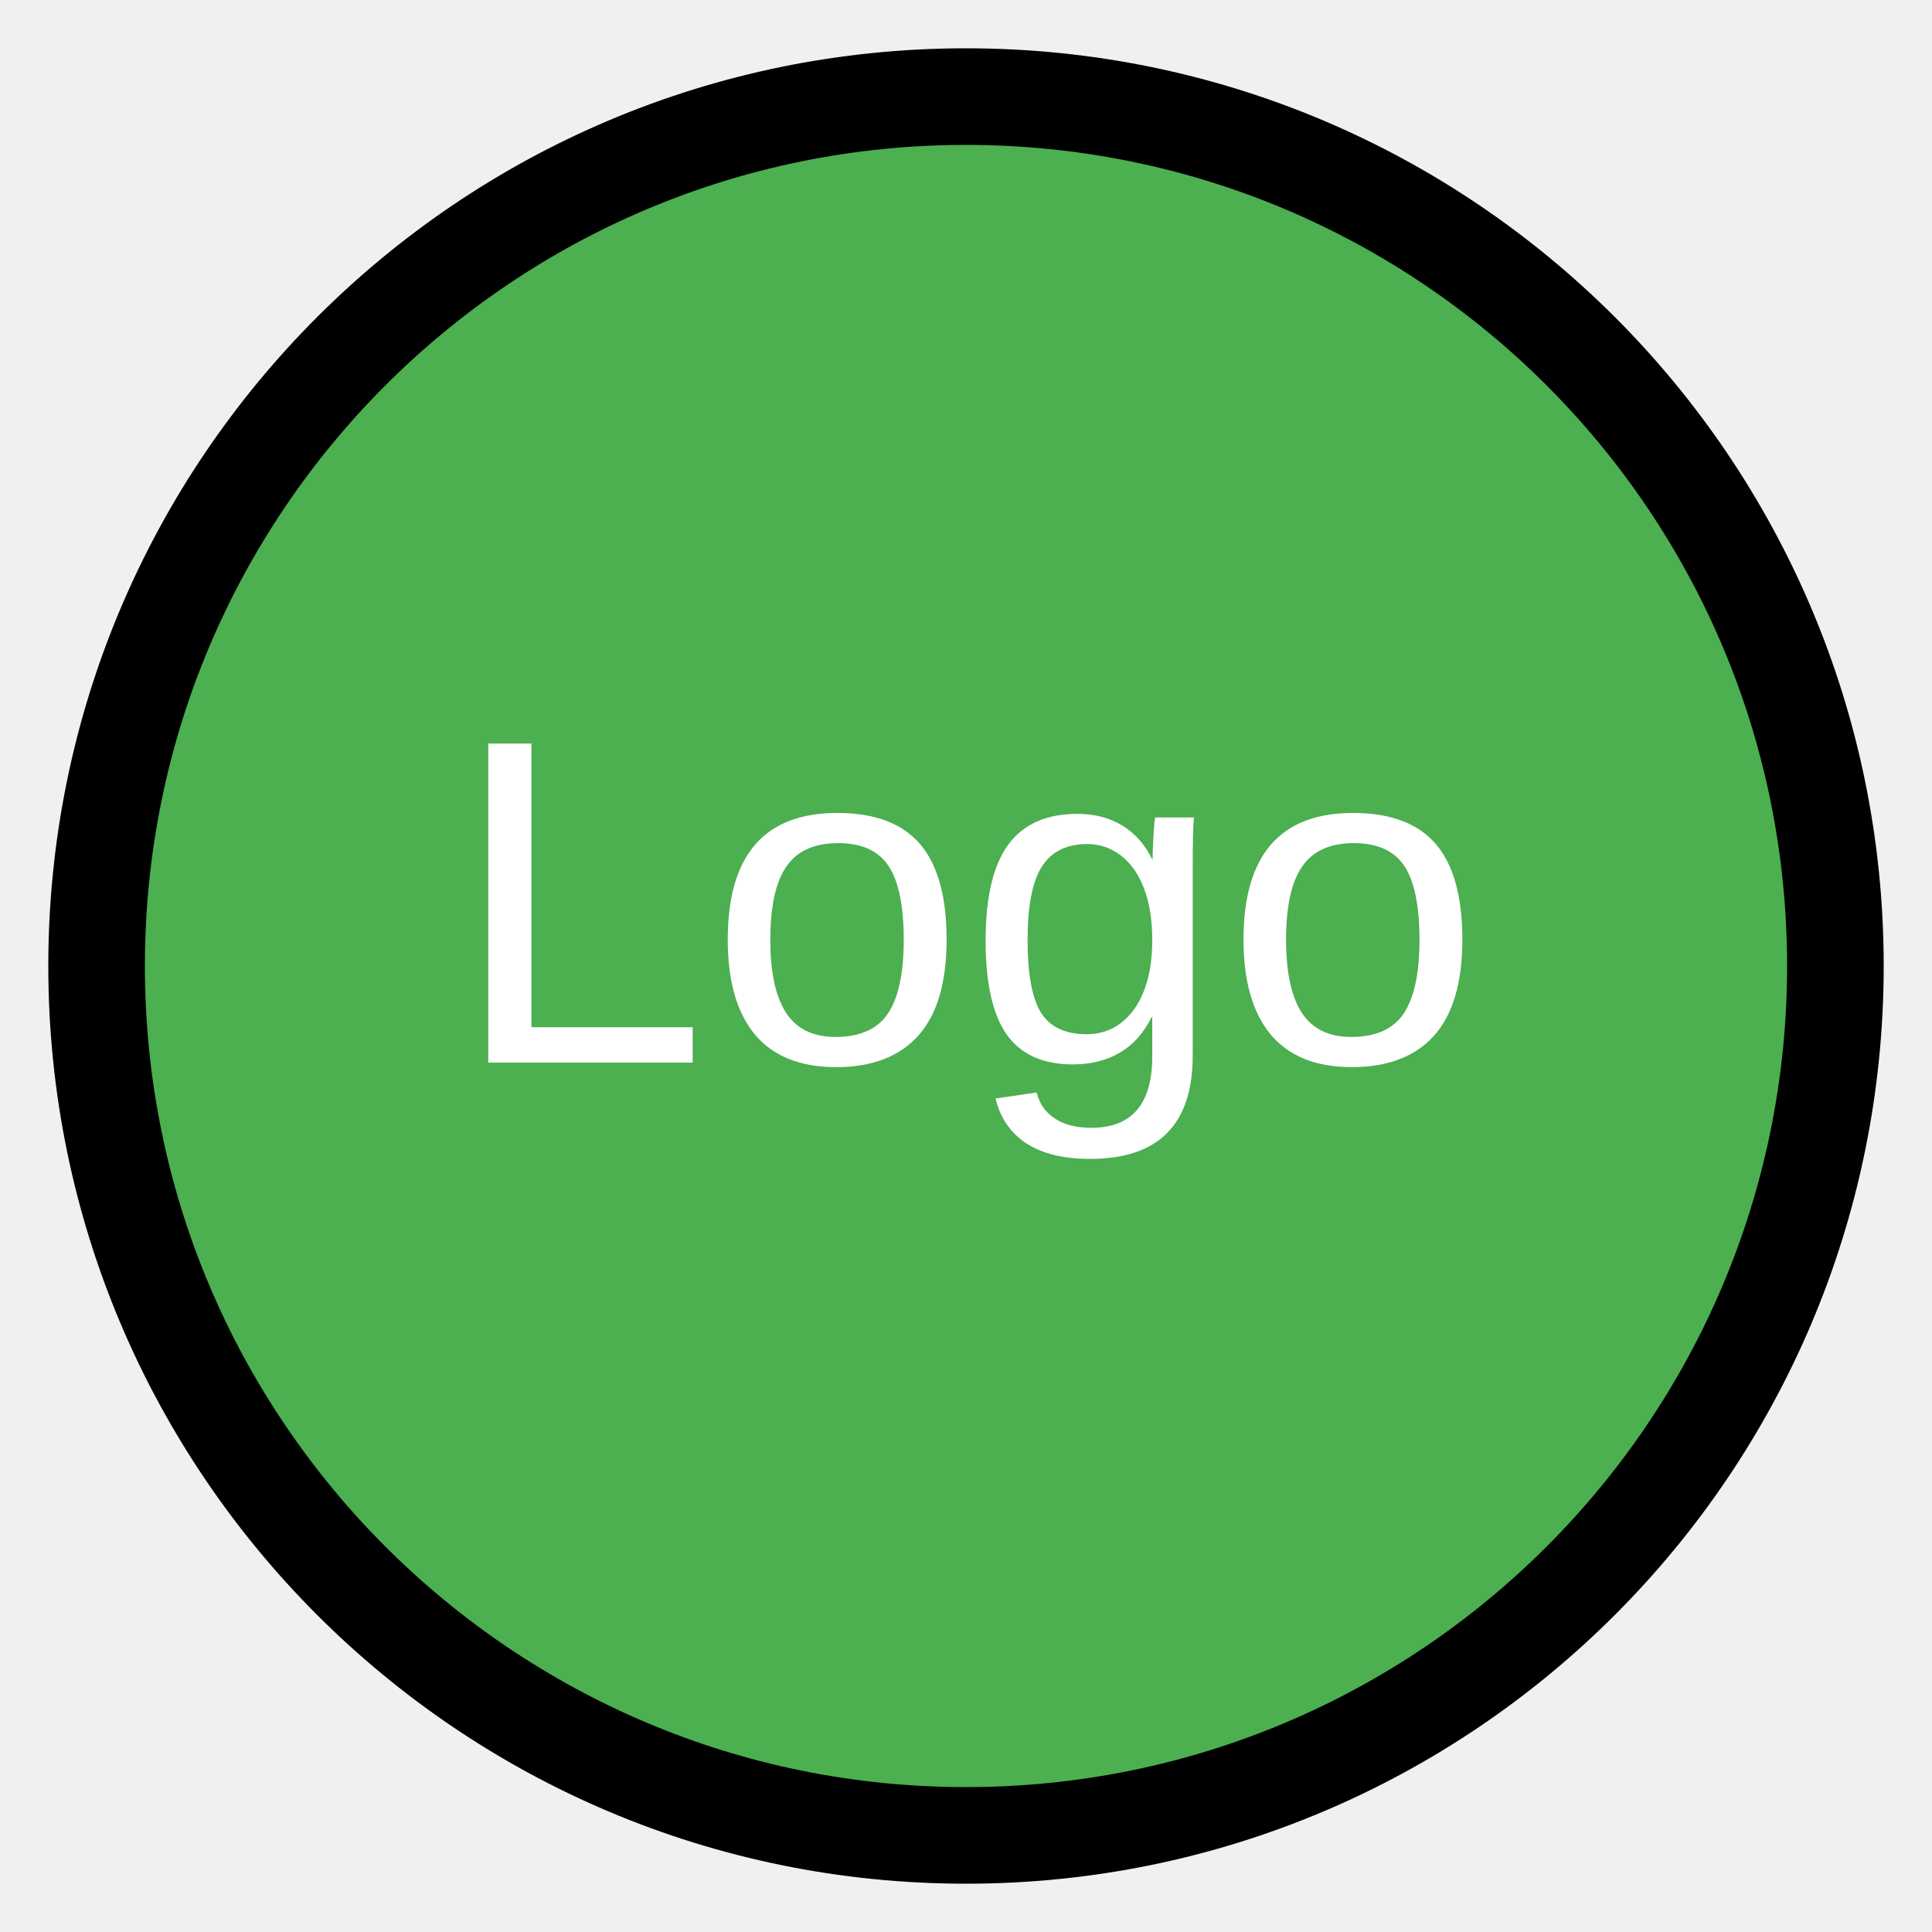
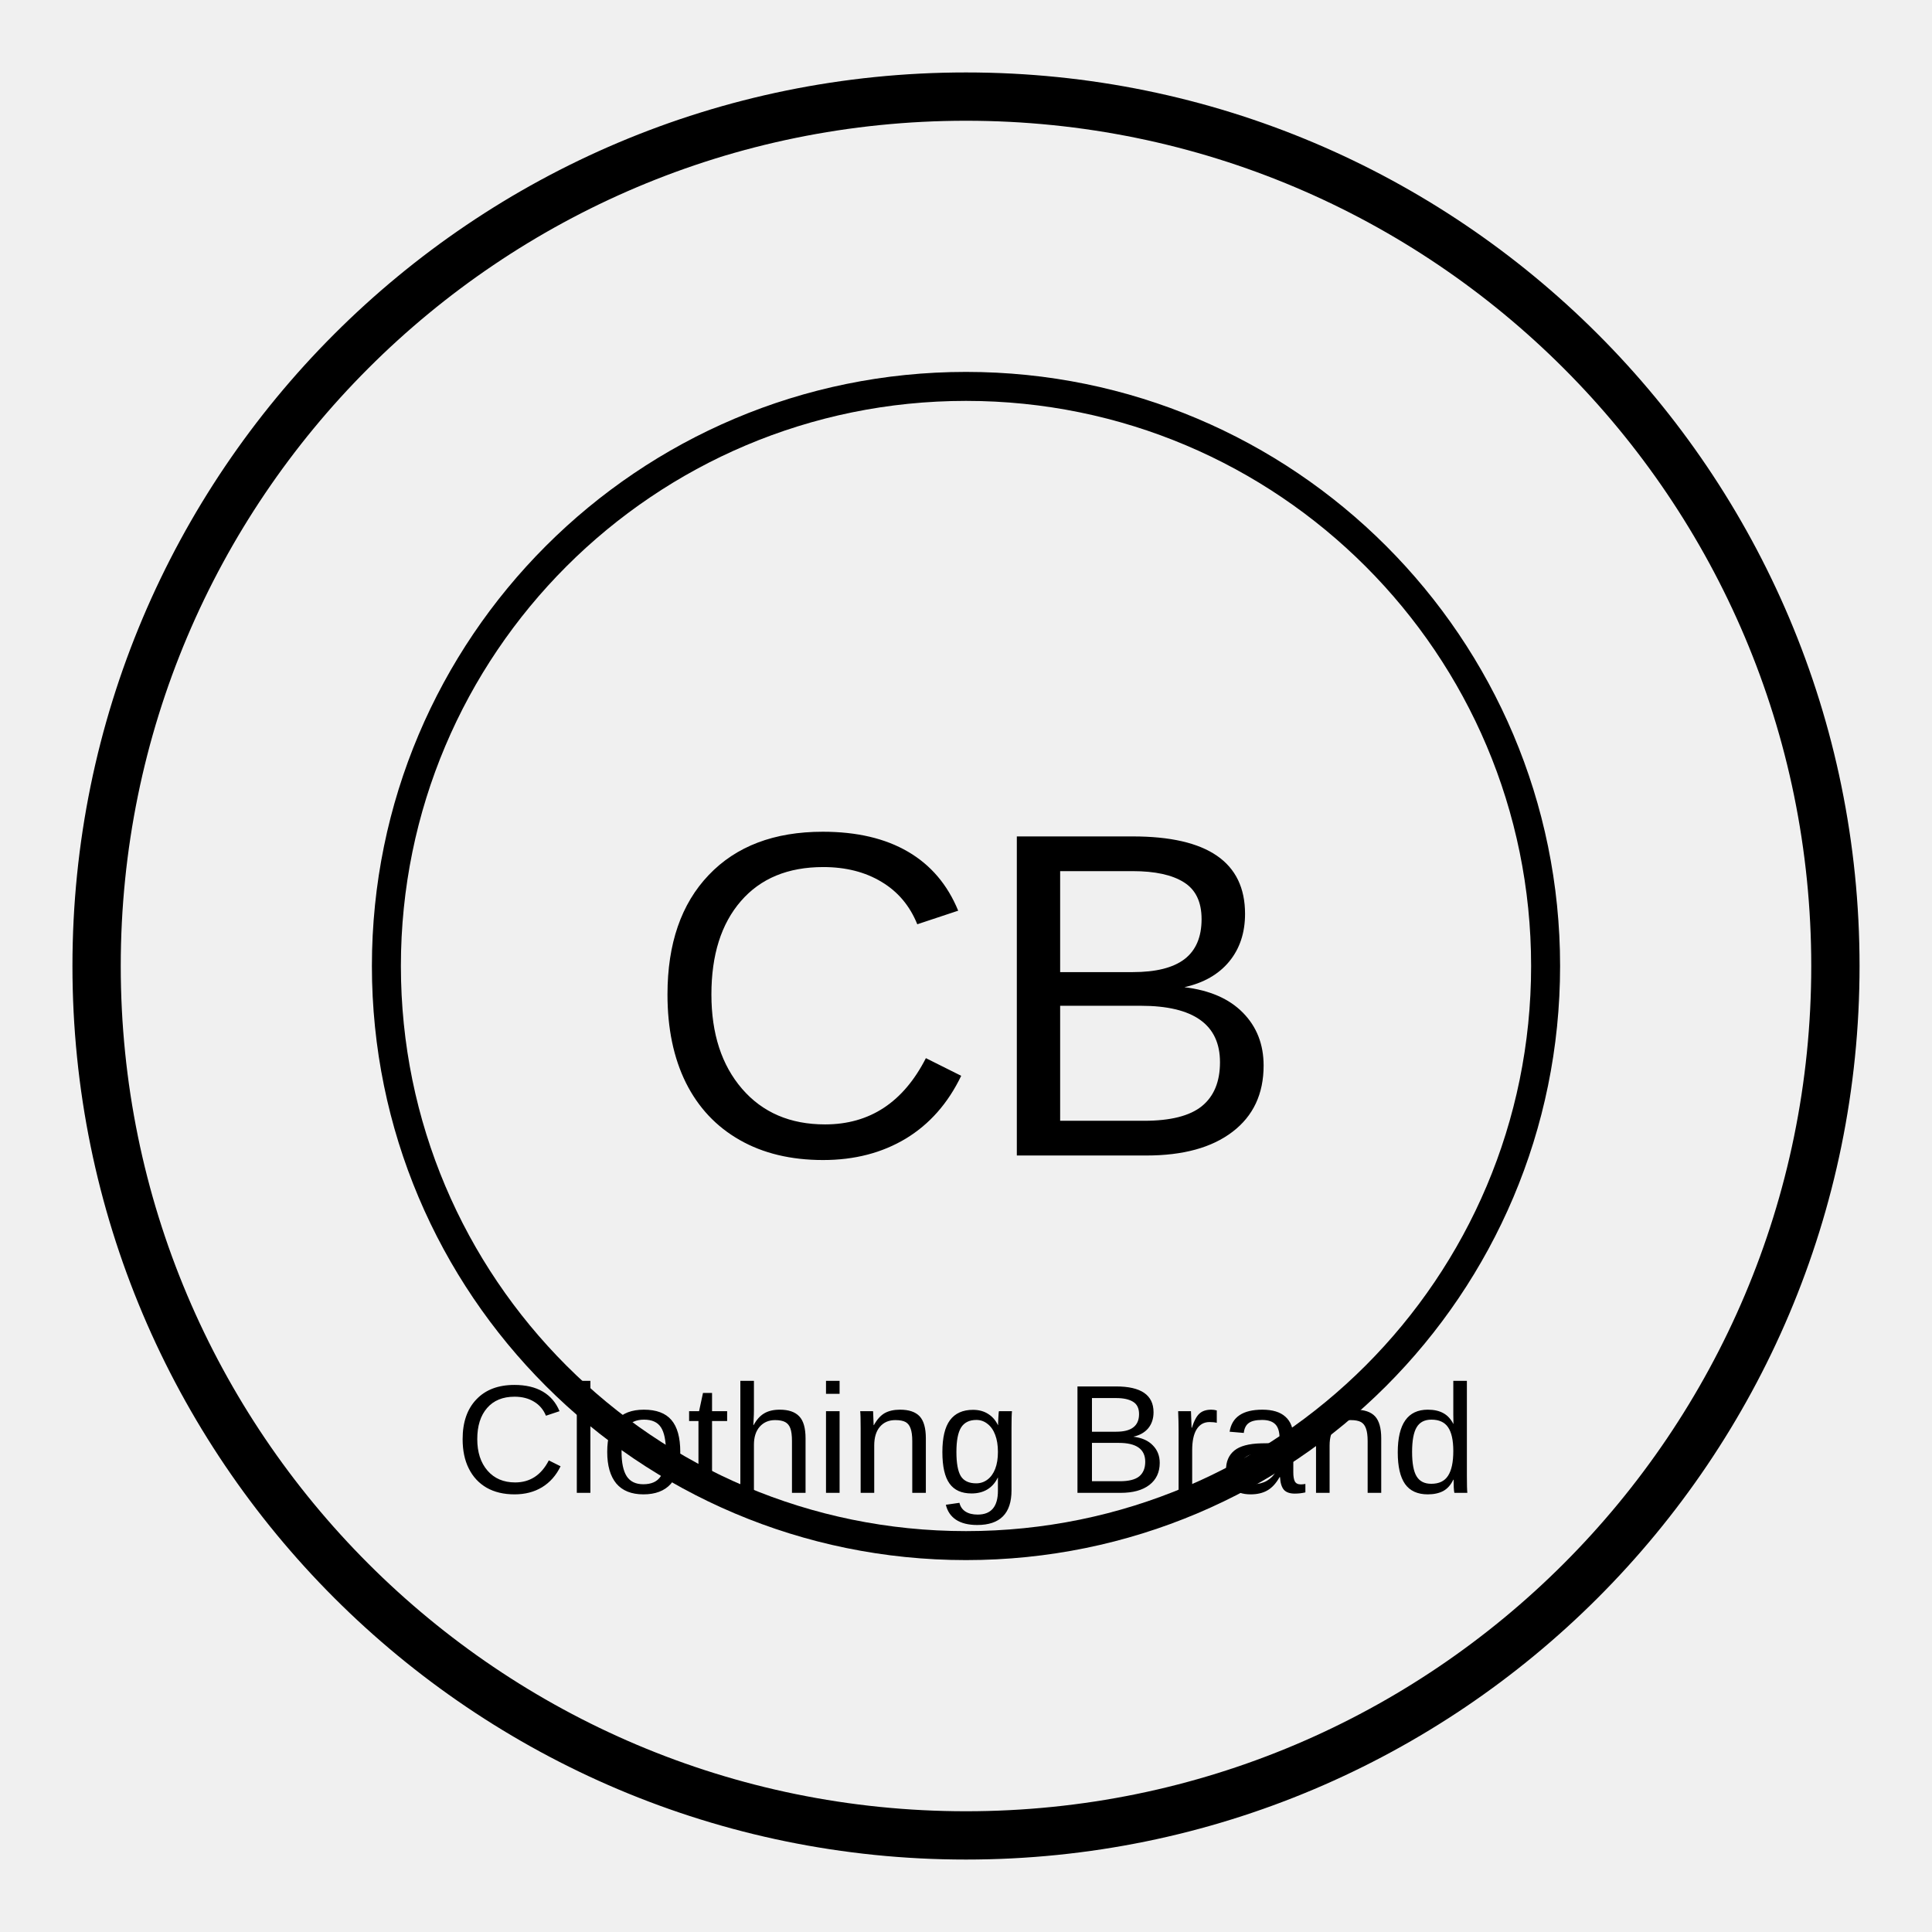
- <svg xmlns="http://www.w3.org/2000/svg" width="100" height="100" viewBox="0 0 100 100">
-   <circle cx="50" cy="50" r="45" stroke="black" stroke-width="5" fill="#4CAF50" />
-   <text x="50" y="55" font-family="Arial, Helvetica, sans-serif" font-size="24" fill="white" text-anchor="middle">Logo</text>
+ <svg xmlns="http://www.w3.org/2000/svg" width="200" height="200" viewBox="0 0 200 200">
+   <circle cx="100" cy="100" r="90" stroke="black" stroke-width="5" fill="none" />
+   <circle cx="100" cy="100" r="60" stroke="black" stroke-width="3" fill="none" />
+   <text x="50%" y="53%" font-family="Arial, Helvetica, sans-serif" font-size="48" fill="black" text-anchor="middle" dominant-baseline="middle">CB</text>
+   <text x="50%" y="75%" font-family="Arial, Helvetica, sans-serif" font-size="16" fill="black" text-anchor="middle" dominant-baseline="middle">Clothing Brand</text>
</svg>
